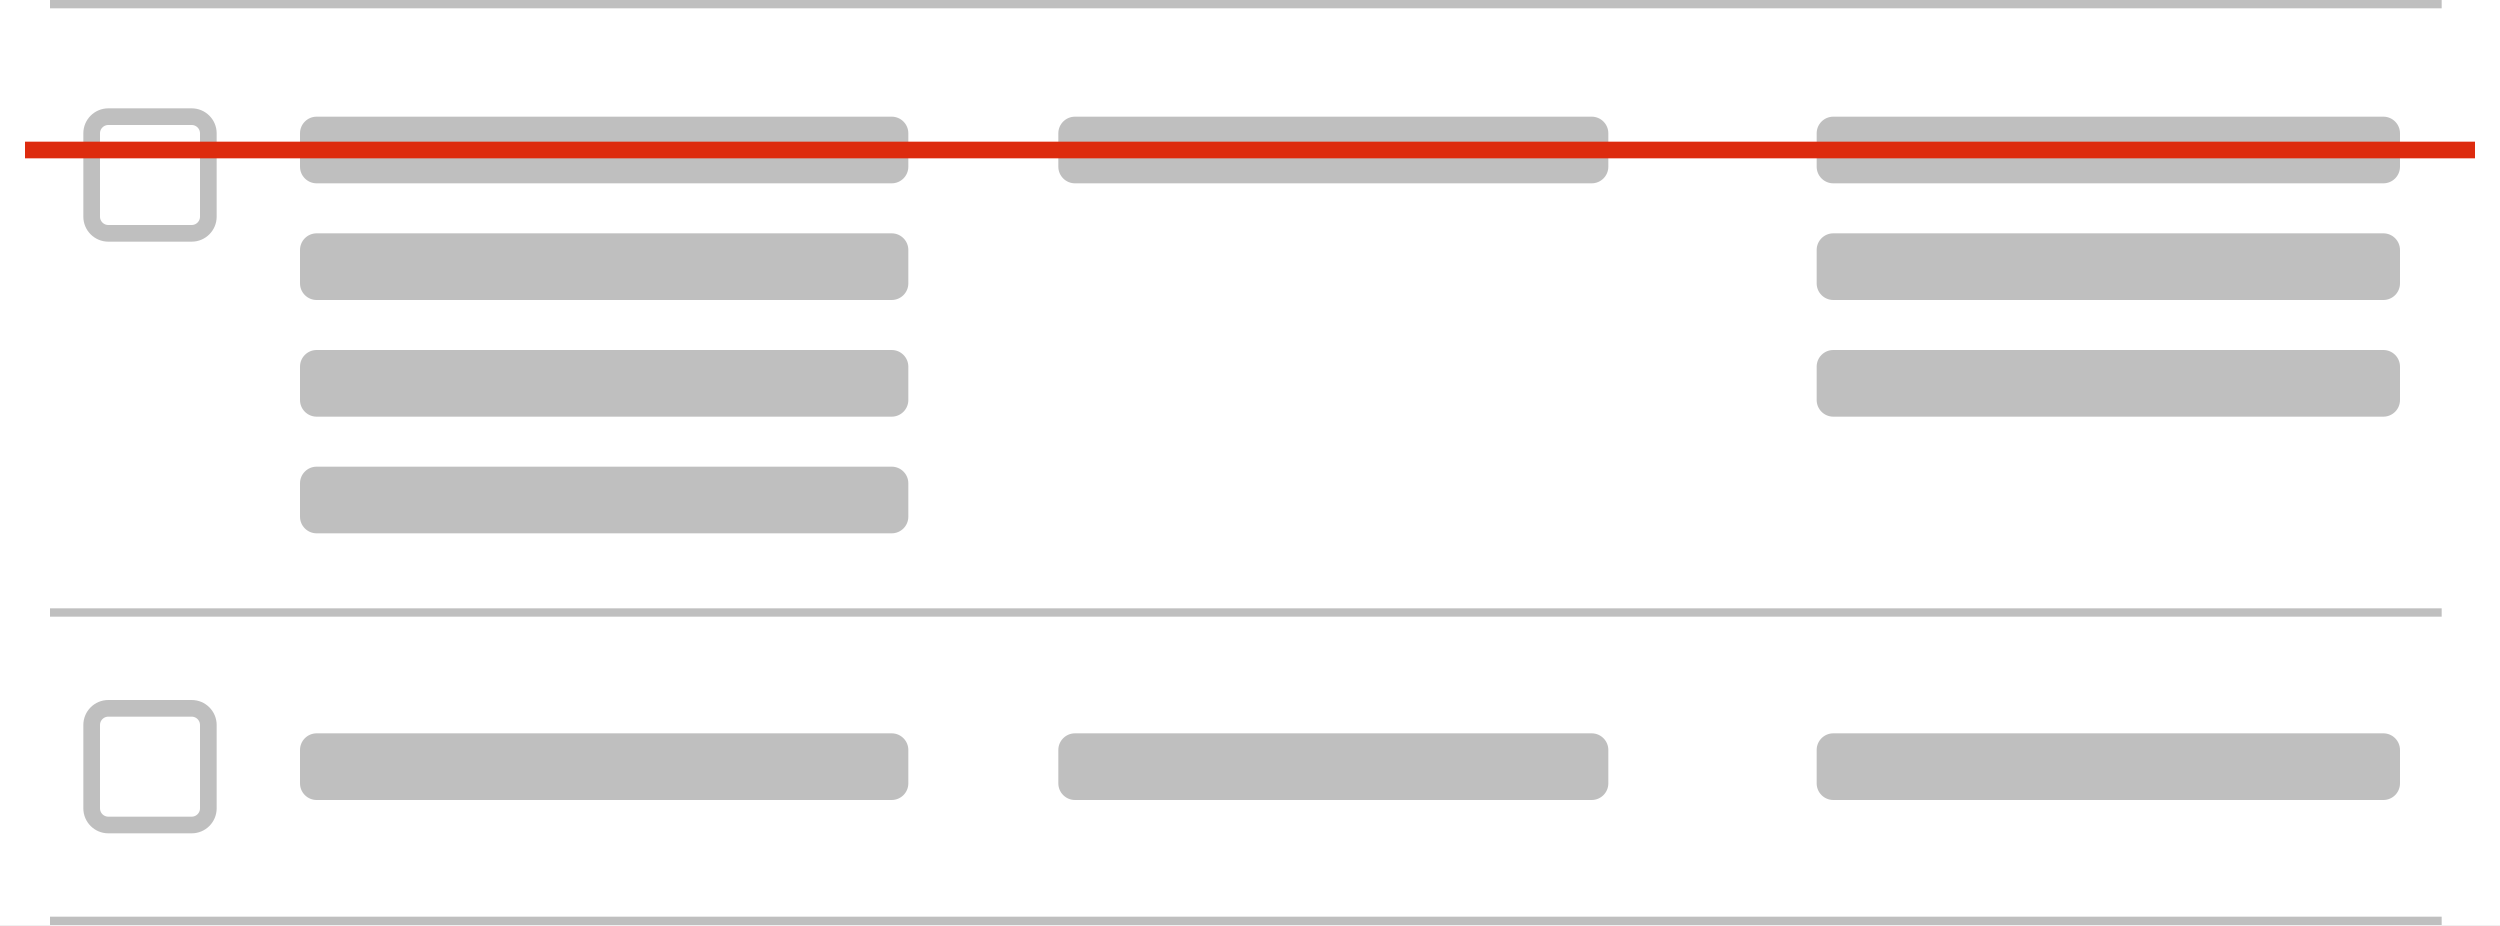
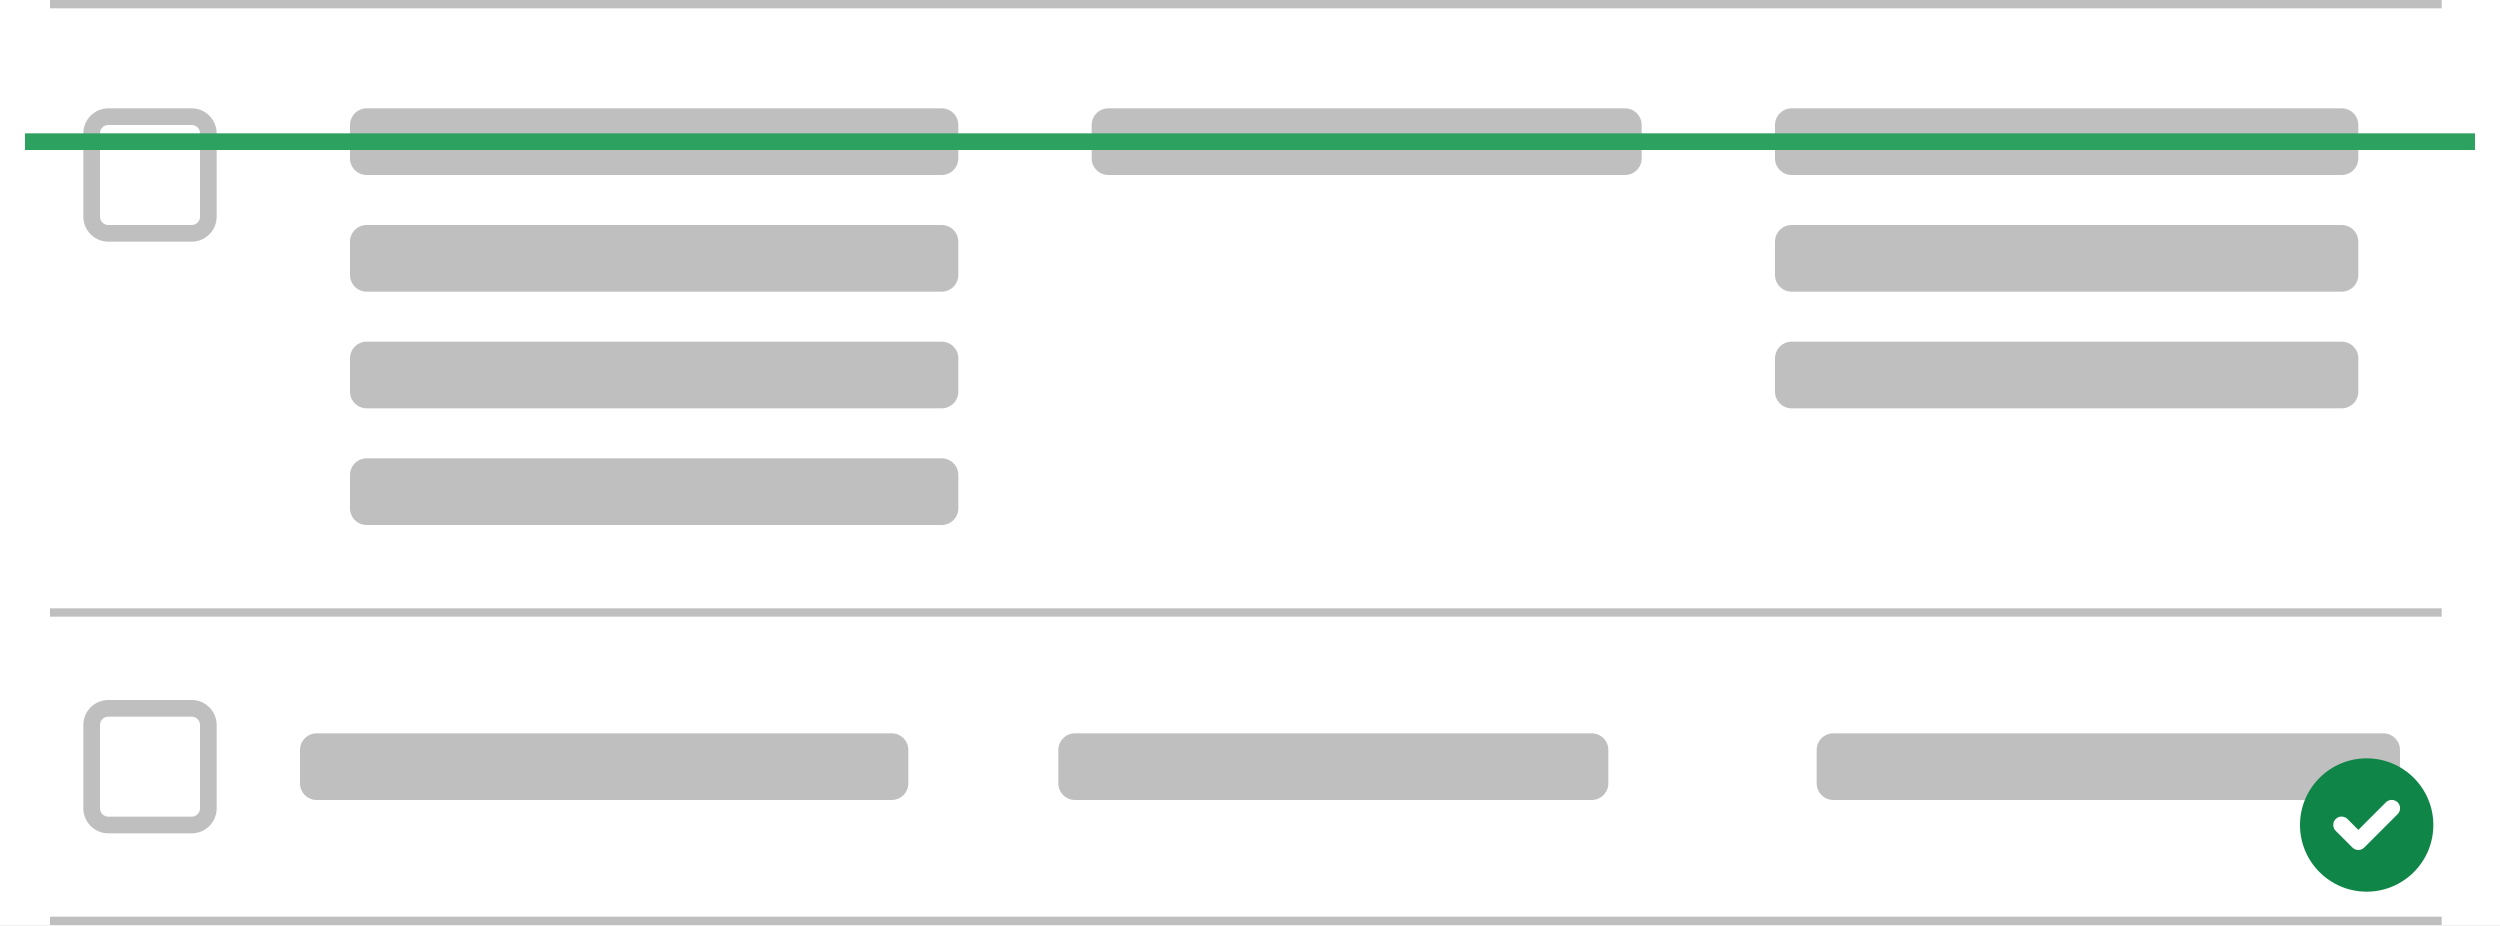
<svg xmlns="http://www.w3.org/2000/svg" width="300" height="111" fill="none">
  <path fill="#fff" d="M0 0h300v111H0z" />
  <path d="M293 0H6v1h287V0Z" fill="#BFBFBF" />
  <rect x="11" y="14" width="14" height="14" rx="2" stroke="#BFBFBF" stroke-width="2" />
-   <rect x="36" y="14" width="73" height="8" rx="2" fill="#BFBFBF" />
-   <rect x="36" y="28" width="73" height="8" rx="2" fill="#BFBFBF" />
-   <rect x="36" y="42" width="73" height="8" rx="2" fill="#BFBFBF" />
-   <rect x="36" y="56" width="73" height="8" rx="2" fill="#BFBFBF" />
-   <rect x="127" y="14" width="66" height="8" rx="2" fill="#BFBFBF" />
-   <rect x="218" y="14" width="70" height="8" rx="2" fill="#BFBFBF" />
-   <rect x="218" y="28" width="70" height="8" rx="2" fill="#BFBFBF" />
-   <rect x="218" y="42" width="70" height="8" rx="2" fill="#BFBFBF" />
+   <rect x="42" y="13" width="73" height="8" rx="2" fill="#BFBFBF" />
+   <rect x="42" y="27" width="73" height="8" rx="2" fill="#BFBFBF" />
+   <rect x="42" y="41" width="73" height="8" rx="2" fill="#BFBFBF" />
+   <rect x="42" y="55" width="73" height="8" rx="2" fill="#BFBFBF" />
+   <rect x="131" y="13" width="66" height="8" rx="2" fill="#BFBFBF" />
+   <rect x="213" y="13" width="70" height="8" rx="2" fill="#BFBFBF" />
+   <rect x="213" y="27" width="70" height="8" rx="2" fill="#BFBFBF" />
+   <rect x="213" y="41" width="70" height="8" rx="2" fill="#BFBFBF" />
  <path d="M293 73H6v1h287v-1Z" fill="#BFBFBF" />
  <rect x="11" y="85" width="14" height="14" rx="2" stroke="#BFBFBF" stroke-width="2" />
  <rect x="36" y="88" width="73" height="8" rx="2" fill="#BFBFBF" />
  <rect x="127" y="88" width="66" height="8" rx="2" fill="#BFBFBF" />
  <rect x="218" y="88" width="70" height="8" rx="2" fill="#BFBFBF" />
  <path d="M293 110H6v1h287v-1Z" fill="#BFBFBF" />
-   <path d="M3 18h294" stroke="#DD2B0E" stroke-width="2" stroke-linejoin="round" />
+   <path d="M3 17h294" stroke="#2DA160" stroke-width="2" stroke-linejoin="round" />
+   <path fill-rule="evenodd" clip-rule="evenodd" d="M284 107a8 8 0 1 0 0-16 8 8 0 0 0 0 16Zm3.707-9.293a1 1 0 1 0-1.414-1.414L283 99.586l-1.293-1.293a1 1 0 1 0-1.414 1.414l2 2a.999.999 0 0 0 1.414 0l4-4Z" fill="#108548" />
</svg>
